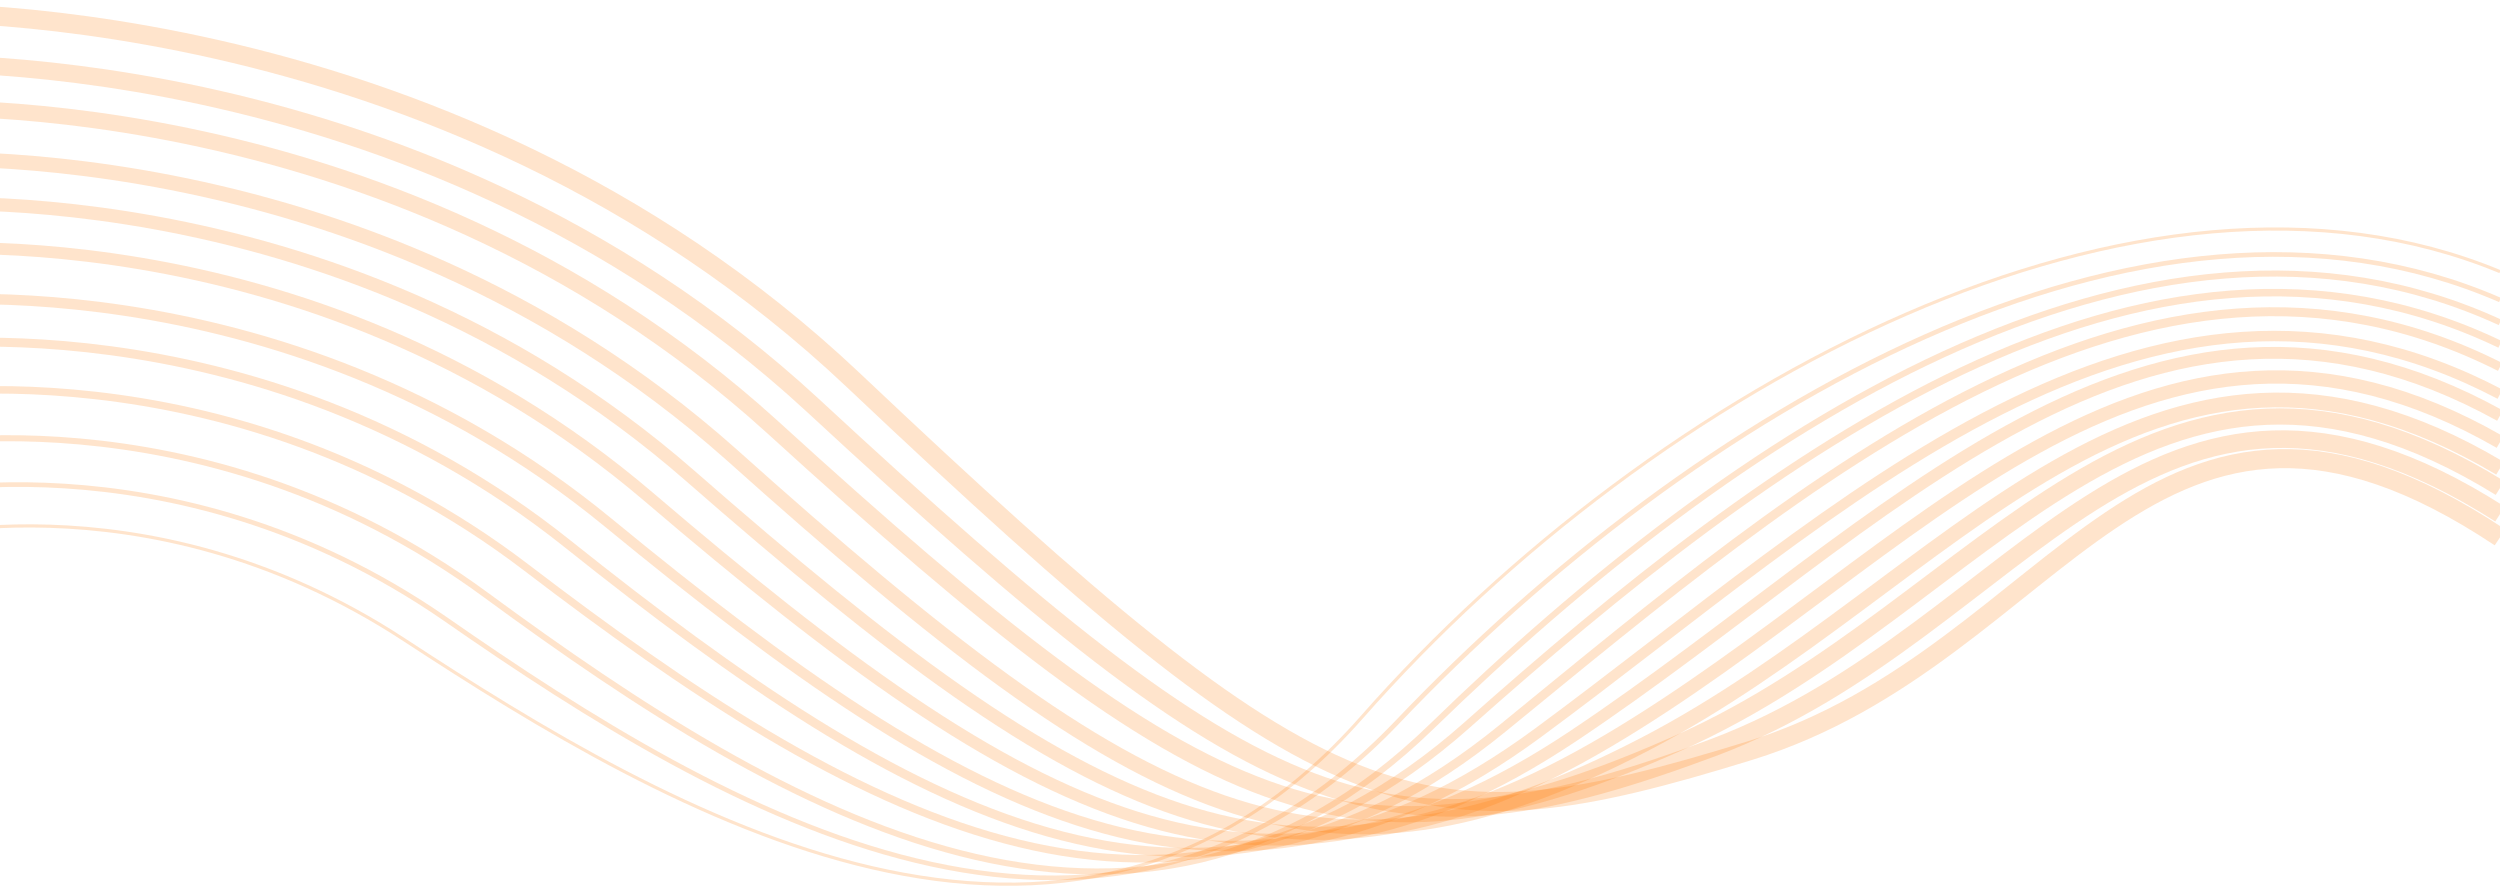
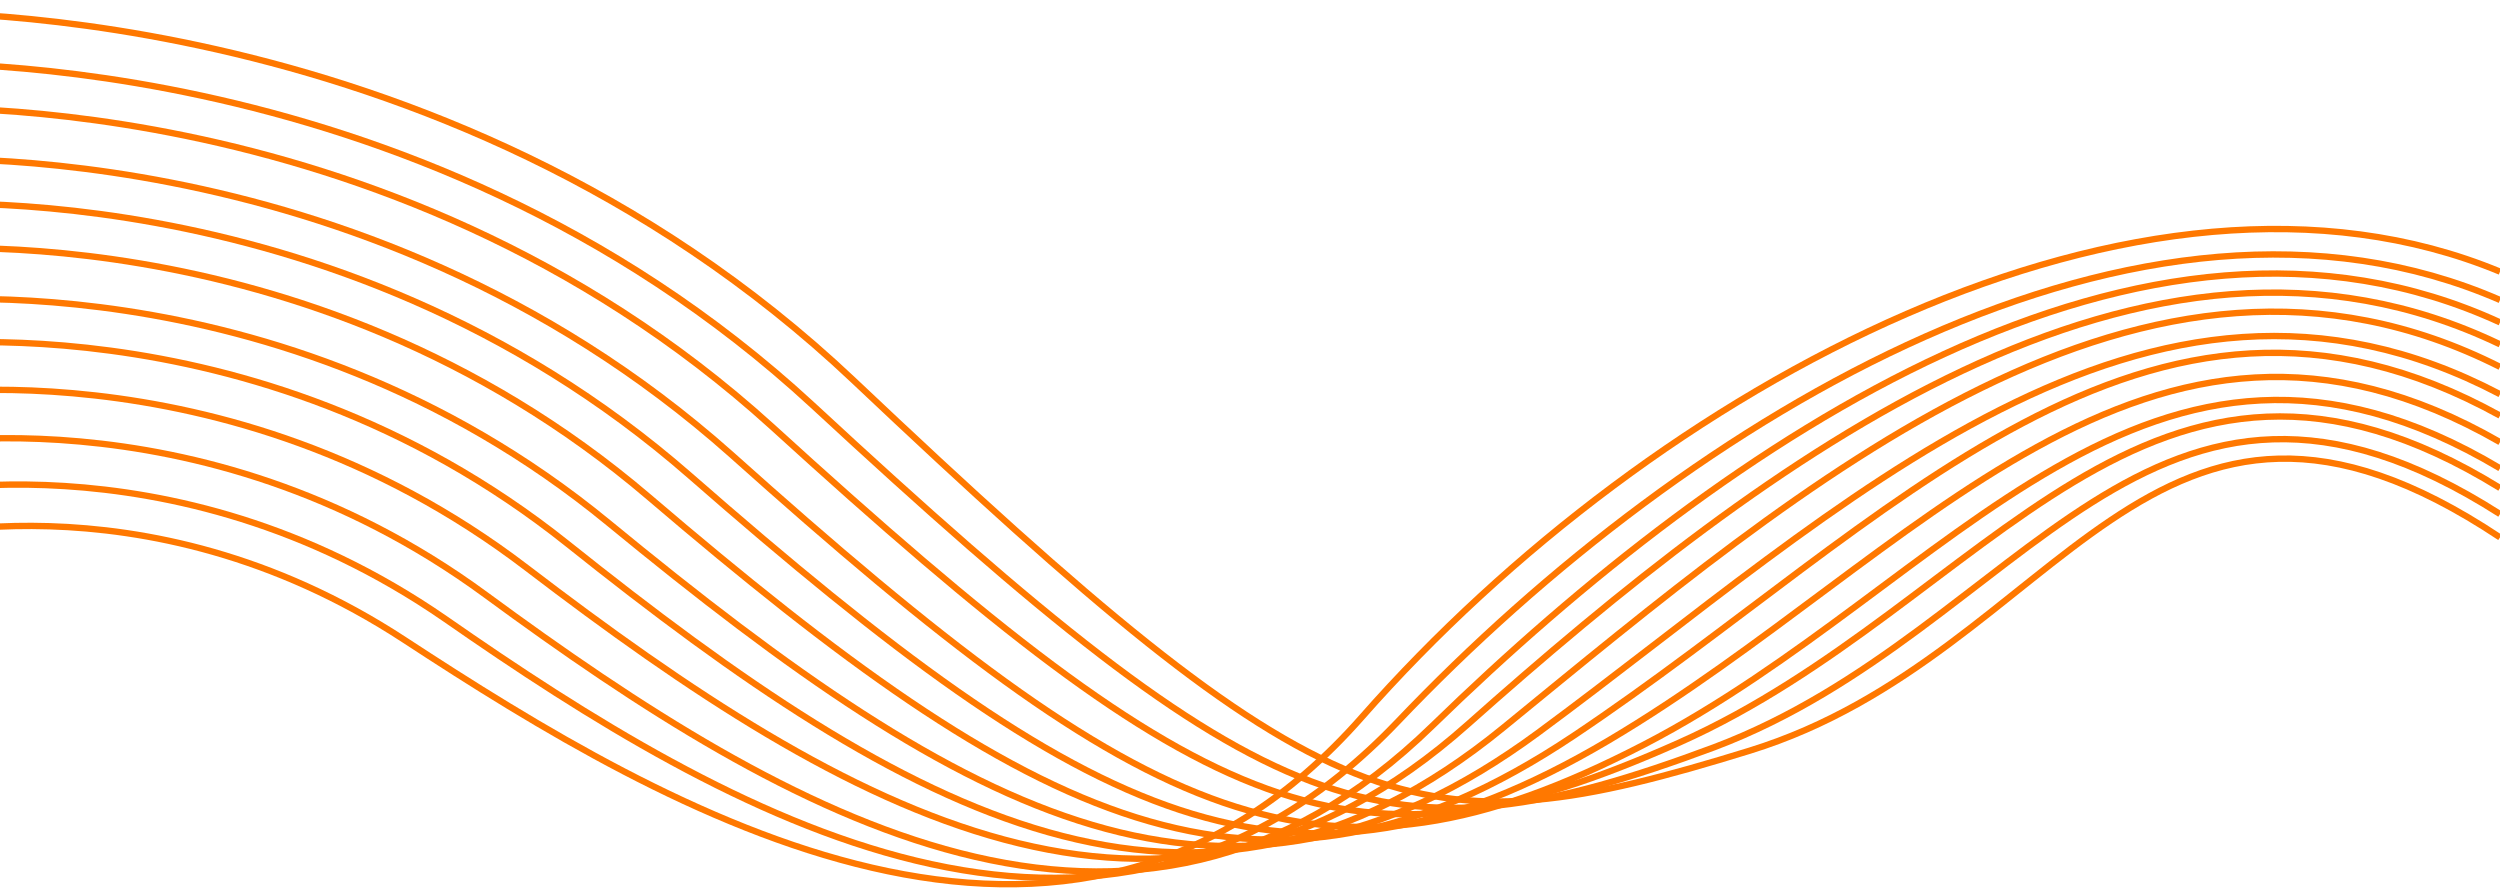
<svg xmlns="http://www.w3.org/2000/svg" width="393" height="140" viewBox="0 0 393 140" fill="none">
-   <path d="M-17 2.052C-17 2.052 68.921 -1.919 134.18 59.797C209.084 130.637 222.395 134.283 275.055 118.007C324.141 102.835 337.91 47.791 393 84.478" stroke="#FF7800" stroke-opacity="0.2" stroke-width="3" stroke-miterlimit="10" />
-   <path d="M-17 10.088C-17 10.088 64.675 5.443 127.758 63.707C199.613 130.224 217.458 136.893 269.514 117.453C318.32 99.012 337.808 45.52 393 80.808" stroke="#FF7800" stroke-opacity="0.2" stroke-width="2.77" stroke-miterlimit="10" />
-   <path d="M-17 17.141C-17 17.141 60.425 11.789 121.338 67.046C190.142 129.748 212.599 139.652 263.973 116.74C312.572 95.066 337.704 42.559 393 76.716" stroke="#FF7800" stroke-opacity="0.2" stroke-width="2.55" stroke-miterlimit="10" />
-   <path d="M-17 25.215C-17 25.215 56.179 19.15 114.917 71.41C180.671 130.306 207.701 143.341 258.431 117.056C306.786 92.001 337.601 40.577 393 73.613" stroke="#FF7800" stroke-opacity="0.2" stroke-width="2.32" stroke-miterlimit="10" />
-   <path d="M-17 32.33C-17 32.33 52.037 25.423 108.496 74.804C171.32 129.749 202.794 146.05 252.89 116.386C300.992 87.904 337.498 37.58 393 69.497" stroke="#FF7800" stroke-opacity="0.2" stroke-width="2.09" stroke-miterlimit="10" />
-   <path d="M-17 39.47C-17 39.47 47.802 31.824 102.074 78.195C161.86 129.276 197.876 148.718 247.349 115.683C296.822 82.648 337.394 34.546 393 65.332" stroke="#FF7800" stroke-opacity="0.2" stroke-width="1.86" stroke-miterlimit="10" />
-   <path d="M-17 47.645C-17 47.645 43.56 39.356 95.655 82.191C152.396 128.845 192.947 151.166 241.808 115.175C289.376 80.136 337.291 32.658 393 61.965" stroke="#FF7800" stroke-opacity="0.2" stroke-width="1.64" stroke-miterlimit="10" />
-   <path d="M-17 54.658C-17 54.658 39.309 45.632 89.234 85.501C142.92 128.375 188.006 153.827 236.267 114.435C283.551 75.841 337.187 29.456 393 57.674" stroke="#FF7800" stroke-opacity="0.2" stroke-width="1.41" stroke-miterlimit="10" />
-   <path d="M-17 62.438C-17 62.438 35.049 52.774 82.812 89.277C133.433 127.965 183.048 156.277 230.725 113.881C277.708 72.099 337.084 27.272 393 54.128" stroke="#FF7800" stroke-opacity="0.2" stroke-width="1.18" stroke-miterlimit="10" />
-   <path d="M-17 70.409C-17 70.409 30.777 60.016 76.392 93.542C123.937 128.488 178.079 159.949 225.185 114.085C271.854 68.647 336.98 24.889 393 50.676" stroke="#FF7800" stroke-opacity="0.2" stroke-width="0.95" stroke-miterlimit="10" />
-   <path d="M-17 78.103C-17 78.103 26.443 67.186 69.971 97.276C114.376 128.193 173.037 162.307 219.643 113.535C265.925 64.863 336.877 22.713 393 47.156" stroke="#FF7800" stroke-opacity="0.2" stroke-width="0.73" stroke-miterlimit="10" />
-   <path d="M-17 85.174C-17 85.174 22.194 73.503 63.55 100.577C104.906 127.652 168.1 164.997 214.102 112.715C260.104 60.433 336.775 19.362 393 42.701" stroke="#FF7800" stroke-opacity="0.2" stroke-width="0.5" stroke-miterlimit="10" />
+   <path d="M-17 2.052C-17 2.052 68.921 -1.919 134.18 59.797C209.084 130.637 222.395 134.283 275.055 118.007C324.141 102.835 337.91 47.791 393 84.478" stroke="#FF7800" strokeOpacity="0.2" strokeWidth="3" strokeMiterlimit="10" />
+   <path d="M-17 10.088C-17 10.088 64.675 5.443 127.758 63.707C199.613 130.224 217.458 136.893 269.514 117.453C318.32 99.012 337.808 45.52 393 80.808" stroke="#FF7800" strokeOpacity="0.2" strokeWidth="2.77" strokeMiterlimit="10" />
+   <path d="M-17 17.141C-17 17.141 60.425 11.789 121.338 67.046C190.142 129.748 212.599 139.652 263.973 116.74C312.572 95.066 337.704 42.559 393 76.716" stroke="#FF7800" strokeOpacity="0.2" strokeWidth="2.55" strokeMiterlimit="10" />
+   <path d="M-17 25.215C-17 25.215 56.179 19.15 114.917 71.41C180.671 130.306 207.701 143.341 258.431 117.056C306.786 92.001 337.601 40.577 393 73.613" stroke="#FF7800" strokeOpacity="0.2" strokeWidth="2.32" strokeMiterlimit="10" />
+   <path d="M-17 32.33C-17 32.33 52.037 25.423 108.496 74.804C171.32 129.749 202.794 146.05 252.89 116.386C300.992 87.904 337.498 37.58 393 69.497" stroke="#FF7800" strokeOpacity="0.2" strokeWidth="2.09" strokeMiterlimit="10" />
+   <path d="M-17 39.47C-17 39.47 47.802 31.824 102.074 78.195C161.86 129.276 197.876 148.718 247.349 115.683C296.822 82.648 337.394 34.546 393 65.332" stroke="#FF7800" strokeOpacity="0.2" strokeWidth="1.86" strokeMiterlimit="10" />
+   <path d="M-17 47.645C-17 47.645 43.56 39.356 95.655 82.191C152.396 128.845 192.947 151.166 241.808 115.175C289.376 80.136 337.291 32.658 393 61.965" stroke="#FF7800" strokeOpacity="0.2" strokeWidth="1.64" strokeMiterlimit="10" />
+   <path d="M-17 54.658C-17 54.658 39.309 45.632 89.234 85.501C142.92 128.375 188.006 153.827 236.267 114.435C283.551 75.841 337.187 29.456 393 57.674" stroke="#FF7800" strokeOpacity="0.2" strokeWidth="1.41" strokeMiterlimit="10" />
+   <path d="M-17 62.438C-17 62.438 35.049 52.774 82.812 89.277C133.433 127.965 183.048 156.277 230.725 113.881C277.708 72.099 337.084 27.272 393 54.128" stroke="#FF7800" strokeOpacity="0.2" strokeWidth="1.18" strokeMiterlimit="10" />
+   <path d="M-17 70.409C-17 70.409 30.777 60.016 76.392 93.542C123.937 128.488 178.079 159.949 225.185 114.085C271.854 68.647 336.98 24.889 393 50.676" stroke="#FF7800" strokeOpacity="0.2" strokeWidth="0.95" strokeMiterlimit="10" />
+   <path d="M-17 78.103C-17 78.103 26.443 67.186 69.971 97.276C114.376 128.193 173.037 162.307 219.643 113.535C265.925 64.863 336.877 22.713 393 47.156" stroke="#FF7800" strokeOpacity="0.2" strokeWidth="0.73" strokeMiterlimit="10" />
+   <path d="M-17 85.174C-17 85.174 22.194 73.503 63.55 100.577C104.906 127.652 168.1 164.997 214.102 112.715C260.104 60.433 336.775 19.362 393 42.701" stroke="#FF7800" strokeOpacity="0.2" strokeWidth="0.5" strokeMiterlimit="10" />
</svg>
